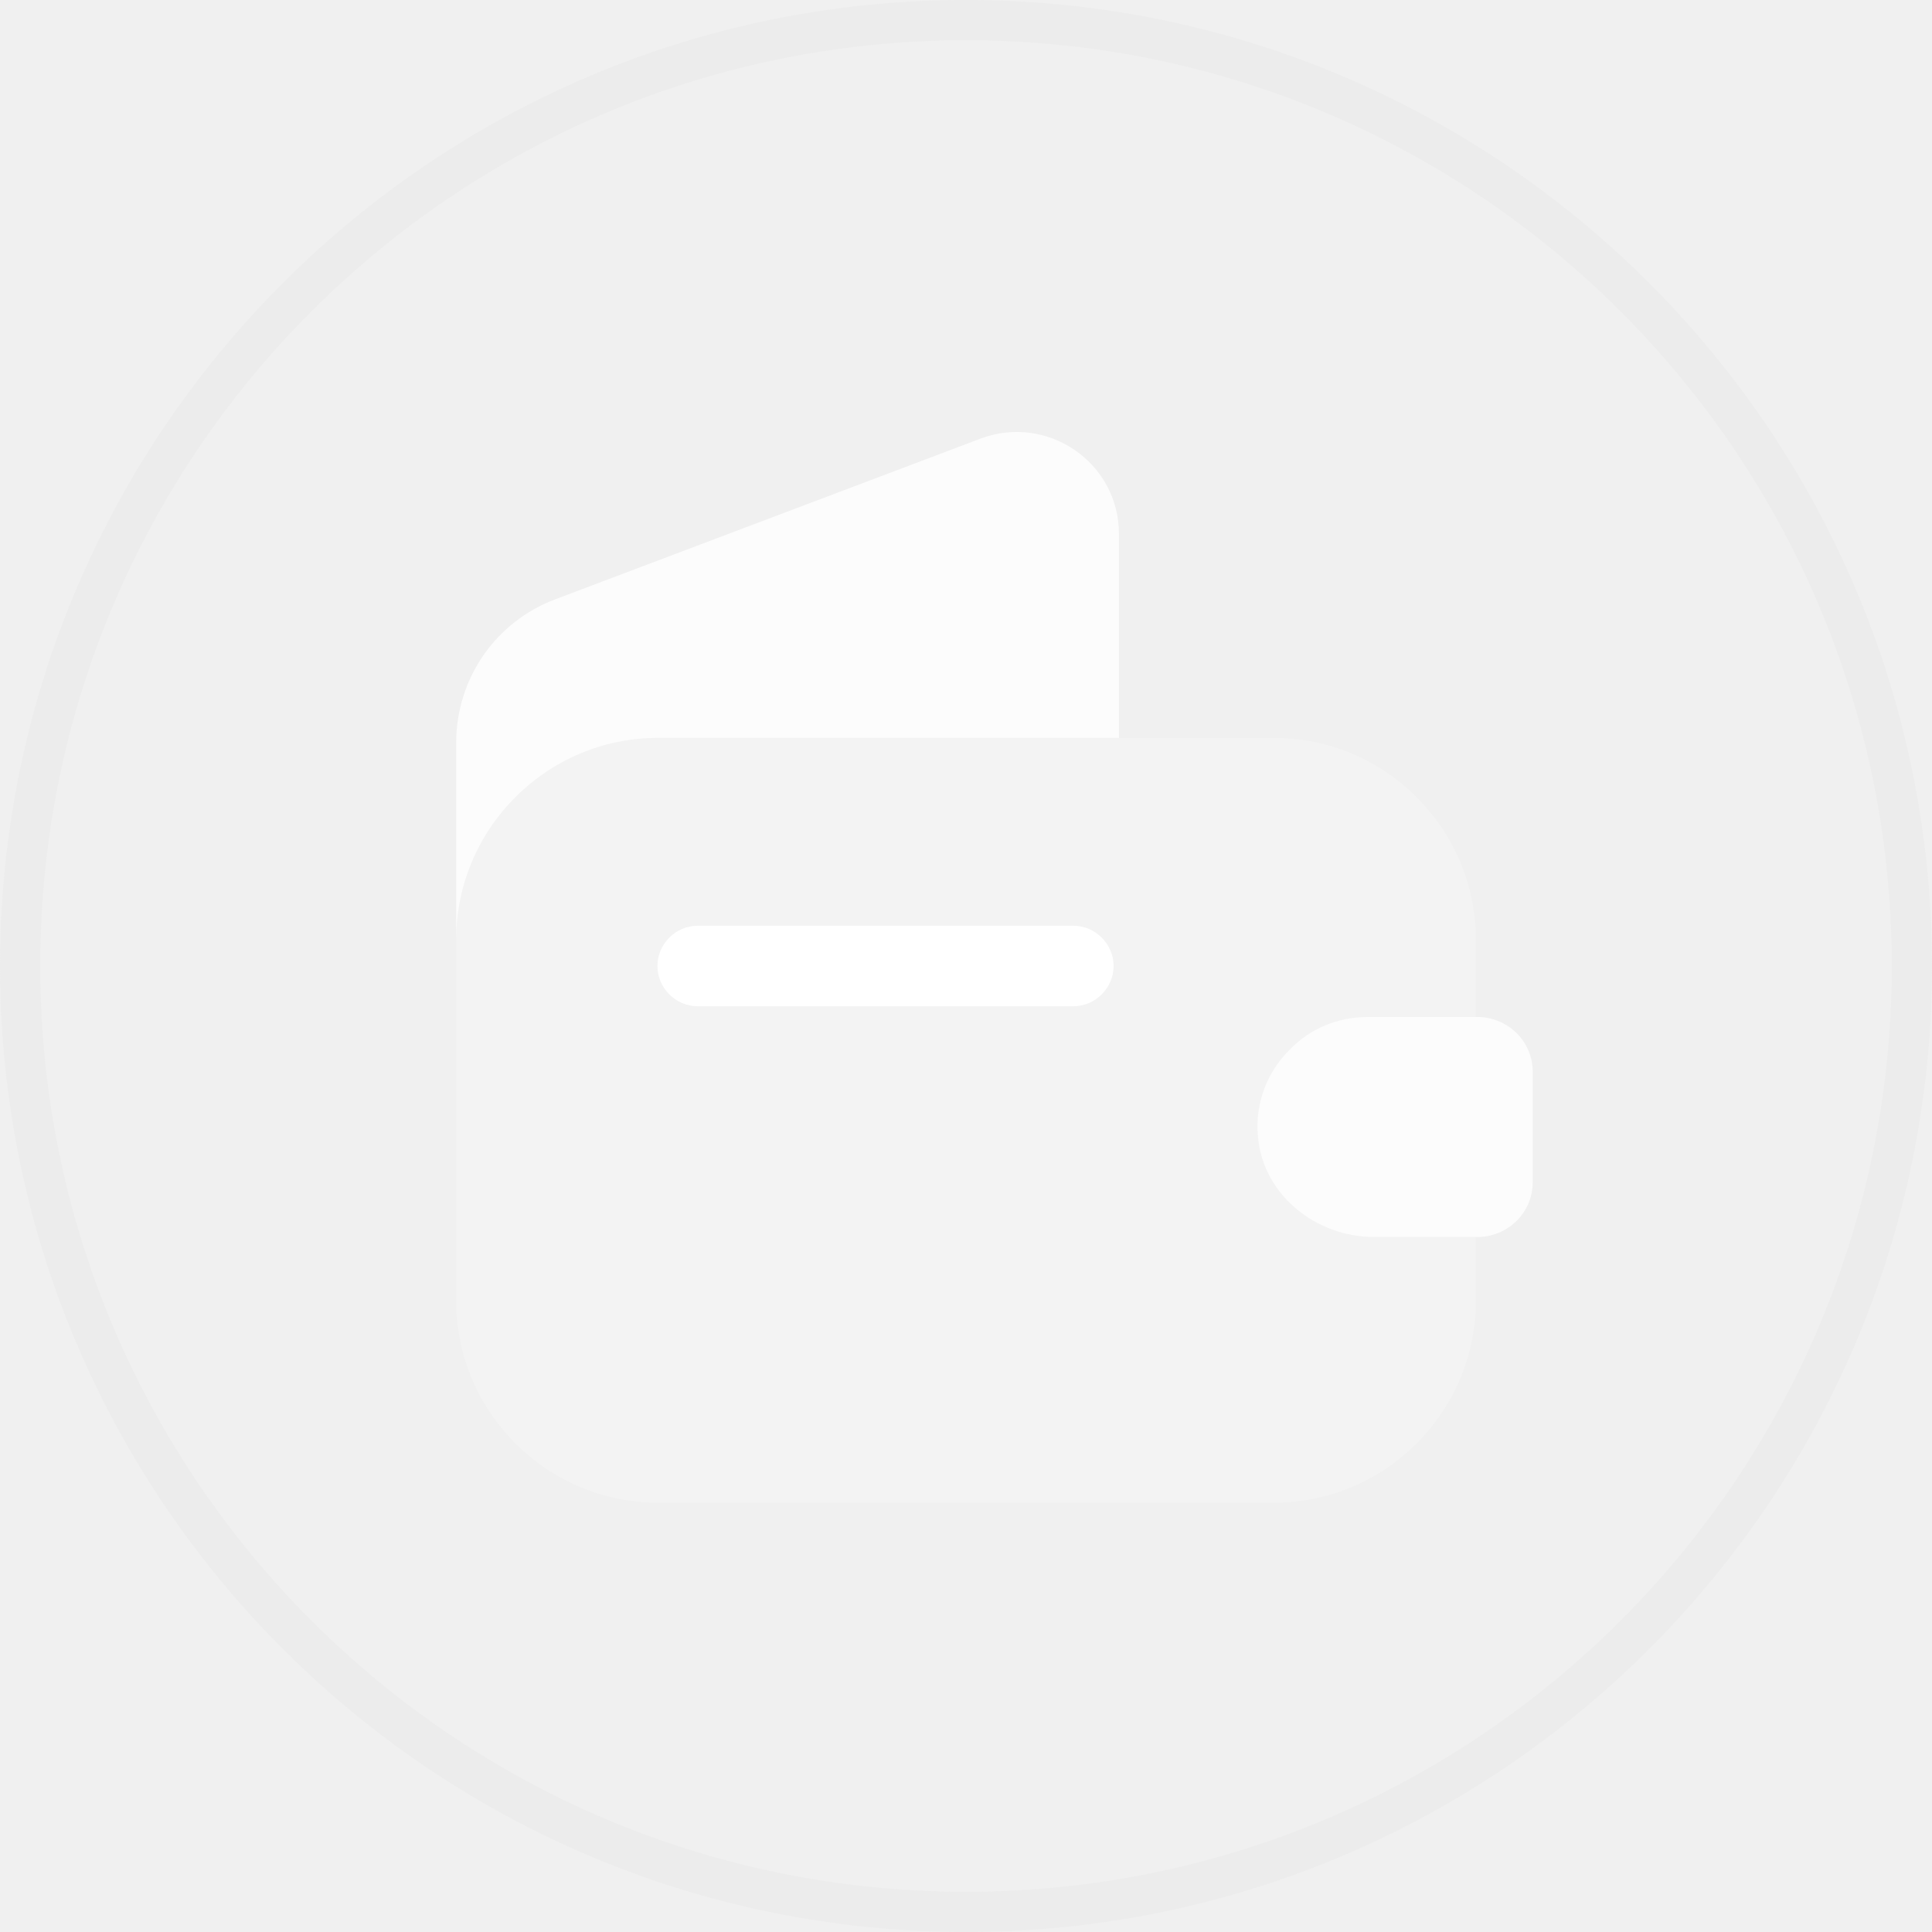
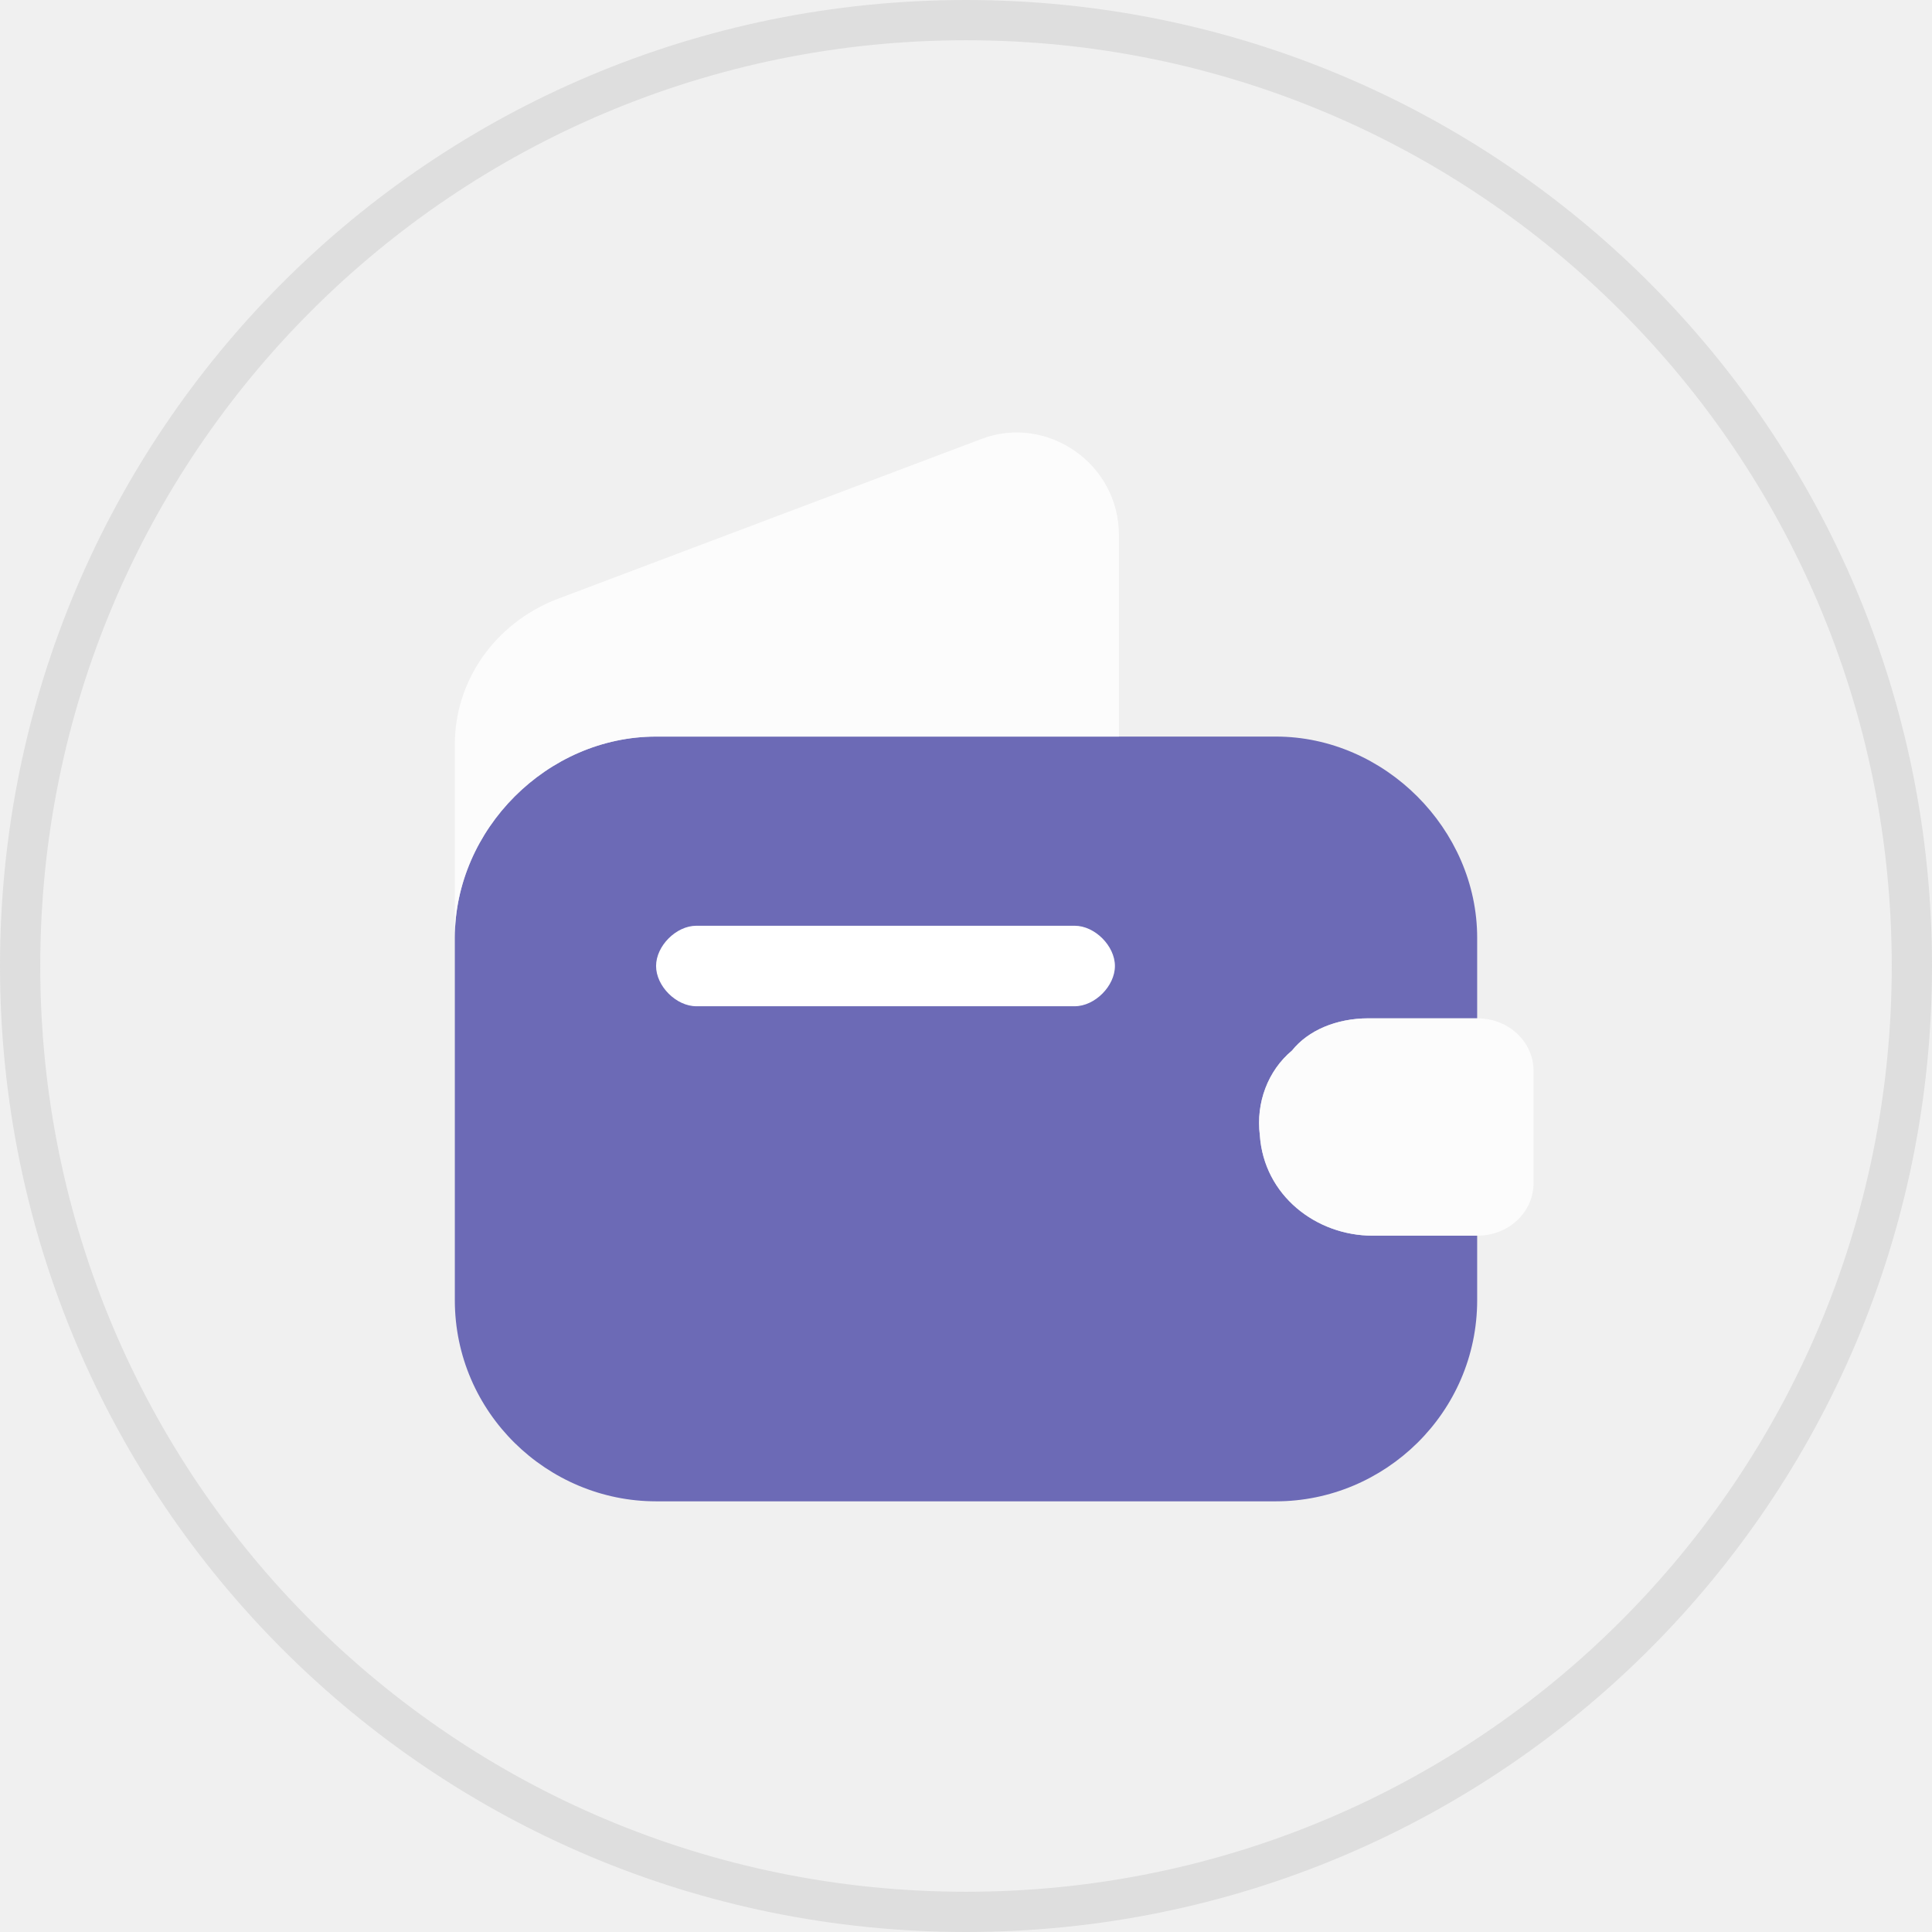
- <svg xmlns="http://www.w3.org/2000/svg" width="48" height="48" viewBox="0 0 48 48" fill="none">
-   <rect x="0.5" y="0.5" width="47" height="47" rx="23.5" stroke="#DEDEDE" stroke-opacity="0.2" />
-   <path opacity="0.2" d="M32.053 26.067C31.494 26.613 31.174 27.4 31.253 28.24C31.373 29.68 32.694 30.733 34.133 30.733H36.667V32.32C36.667 35.08 34.413 37.333 31.654 37.333H16.347C13.587 37.333 11.334 35.08 11.334 32.32V23.347C11.334 20.587 13.587 18.333 16.347 18.333H31.654C34.413 18.333 36.667 20.587 36.667 23.347V25.267H33.974C33.227 25.267 32.547 25.56 32.053 26.067Z" fill="white" />
-   <path opacity="0.8" d="M27.8 13.267V18.333H16.347C13.587 18.333 11.334 20.587 11.334 23.347V18.453C11.334 16.867 12.307 15.453 13.787 14.893L24.373 10.893C26.027 10.28 27.8 11.493 27.8 13.267Z" fill="white" />
-   <path opacity="0.8" d="M38.08 26.627V29.373C38.08 30.107 37.493 30.707 36.747 30.733H34.133C32.693 30.733 31.373 29.68 31.253 28.24C31.173 27.4 31.493 26.613 32.053 26.067C32.547 25.56 33.227 25.267 33.973 25.267H36.747C37.493 25.293 38.08 25.893 38.08 26.627Z" fill="white" />
-   <path d="M26.667 25H17.334C16.787 25 16.334 24.547 16.334 24C16.334 23.453 16.787 23 17.334 23H26.667C27.213 23 27.667 23.453 27.667 24C27.667 24.547 27.213 25 26.667 25Z" fill="white" />
+ <svg xmlns="http://www.w3.org/2000/svg" version="1.2" viewBox="0 0 48 48" width="48" height="48">
+   <style>
+ 		.s0 { fill: none;stroke: #dedede } 
+ 		.s1 { fill: #6c6ab6 } 
+ 		.s2 { opacity: .8;fill: #ffffff } 
+ 		.s3 { fill: #ffffff } 
+ 	</style>
+   <path fill-rule="evenodd" class="s0" d="m24 0.5c13 0 23.5 10.5 23.5 23.5 0 13-10.5 23.5-23.5 23.5-13 0-23.5-10.5-23.5-23.5 0-13 10.5-23.5 23.5-23.5z" />
+   <path class="s1" d="m32.1 26.1c-0.6 0.5-0.9 1.3-0.8 2.1 0.1 1.5 1.4 2.5 2.8 2.5h2.6v1.6c0 2.8-2.3 5-5 5h-15.4c-2.7 0-5-2.2-5-5v-9c0-2.7 2.3-5 5-5h15.4c2.7 0 5 2.3 5 5v2h-2.7c-0.8 0-1.5 0.3-1.9 0.8z" />
+   <path class="s2" d="m27.8 13.3v5h-11.5c-2.7 0-5 2.3-5 5v-4.8c0-1.6 1-3 2.5-3.6l10.6-4c1.6-0.6 3.4 0.6 3.4 2.4z" />
+   <path class="s2" d="m38.1 26.6v2.8c0 0.7-0.6 1.3-1.4 1.3h-2.6c-1.4 0-2.7-1-2.8-2.5-0.1-0.8 0.2-1.6 0.8-2.1 0.4-0.5 1.1-0.8 1.9-0.8h2.7c0.8 0 1.4 0.6 1.4 1.3z" />
+   <path class="s3" d="m26.7 25h-9.4c-0.5 0-1-0.5-1-1 0-0.5 0.5-1 1-1h9.4c0.5 0 1 0.5 1 1 0 0.5-0.5 1-1 1z" />
</svg>
